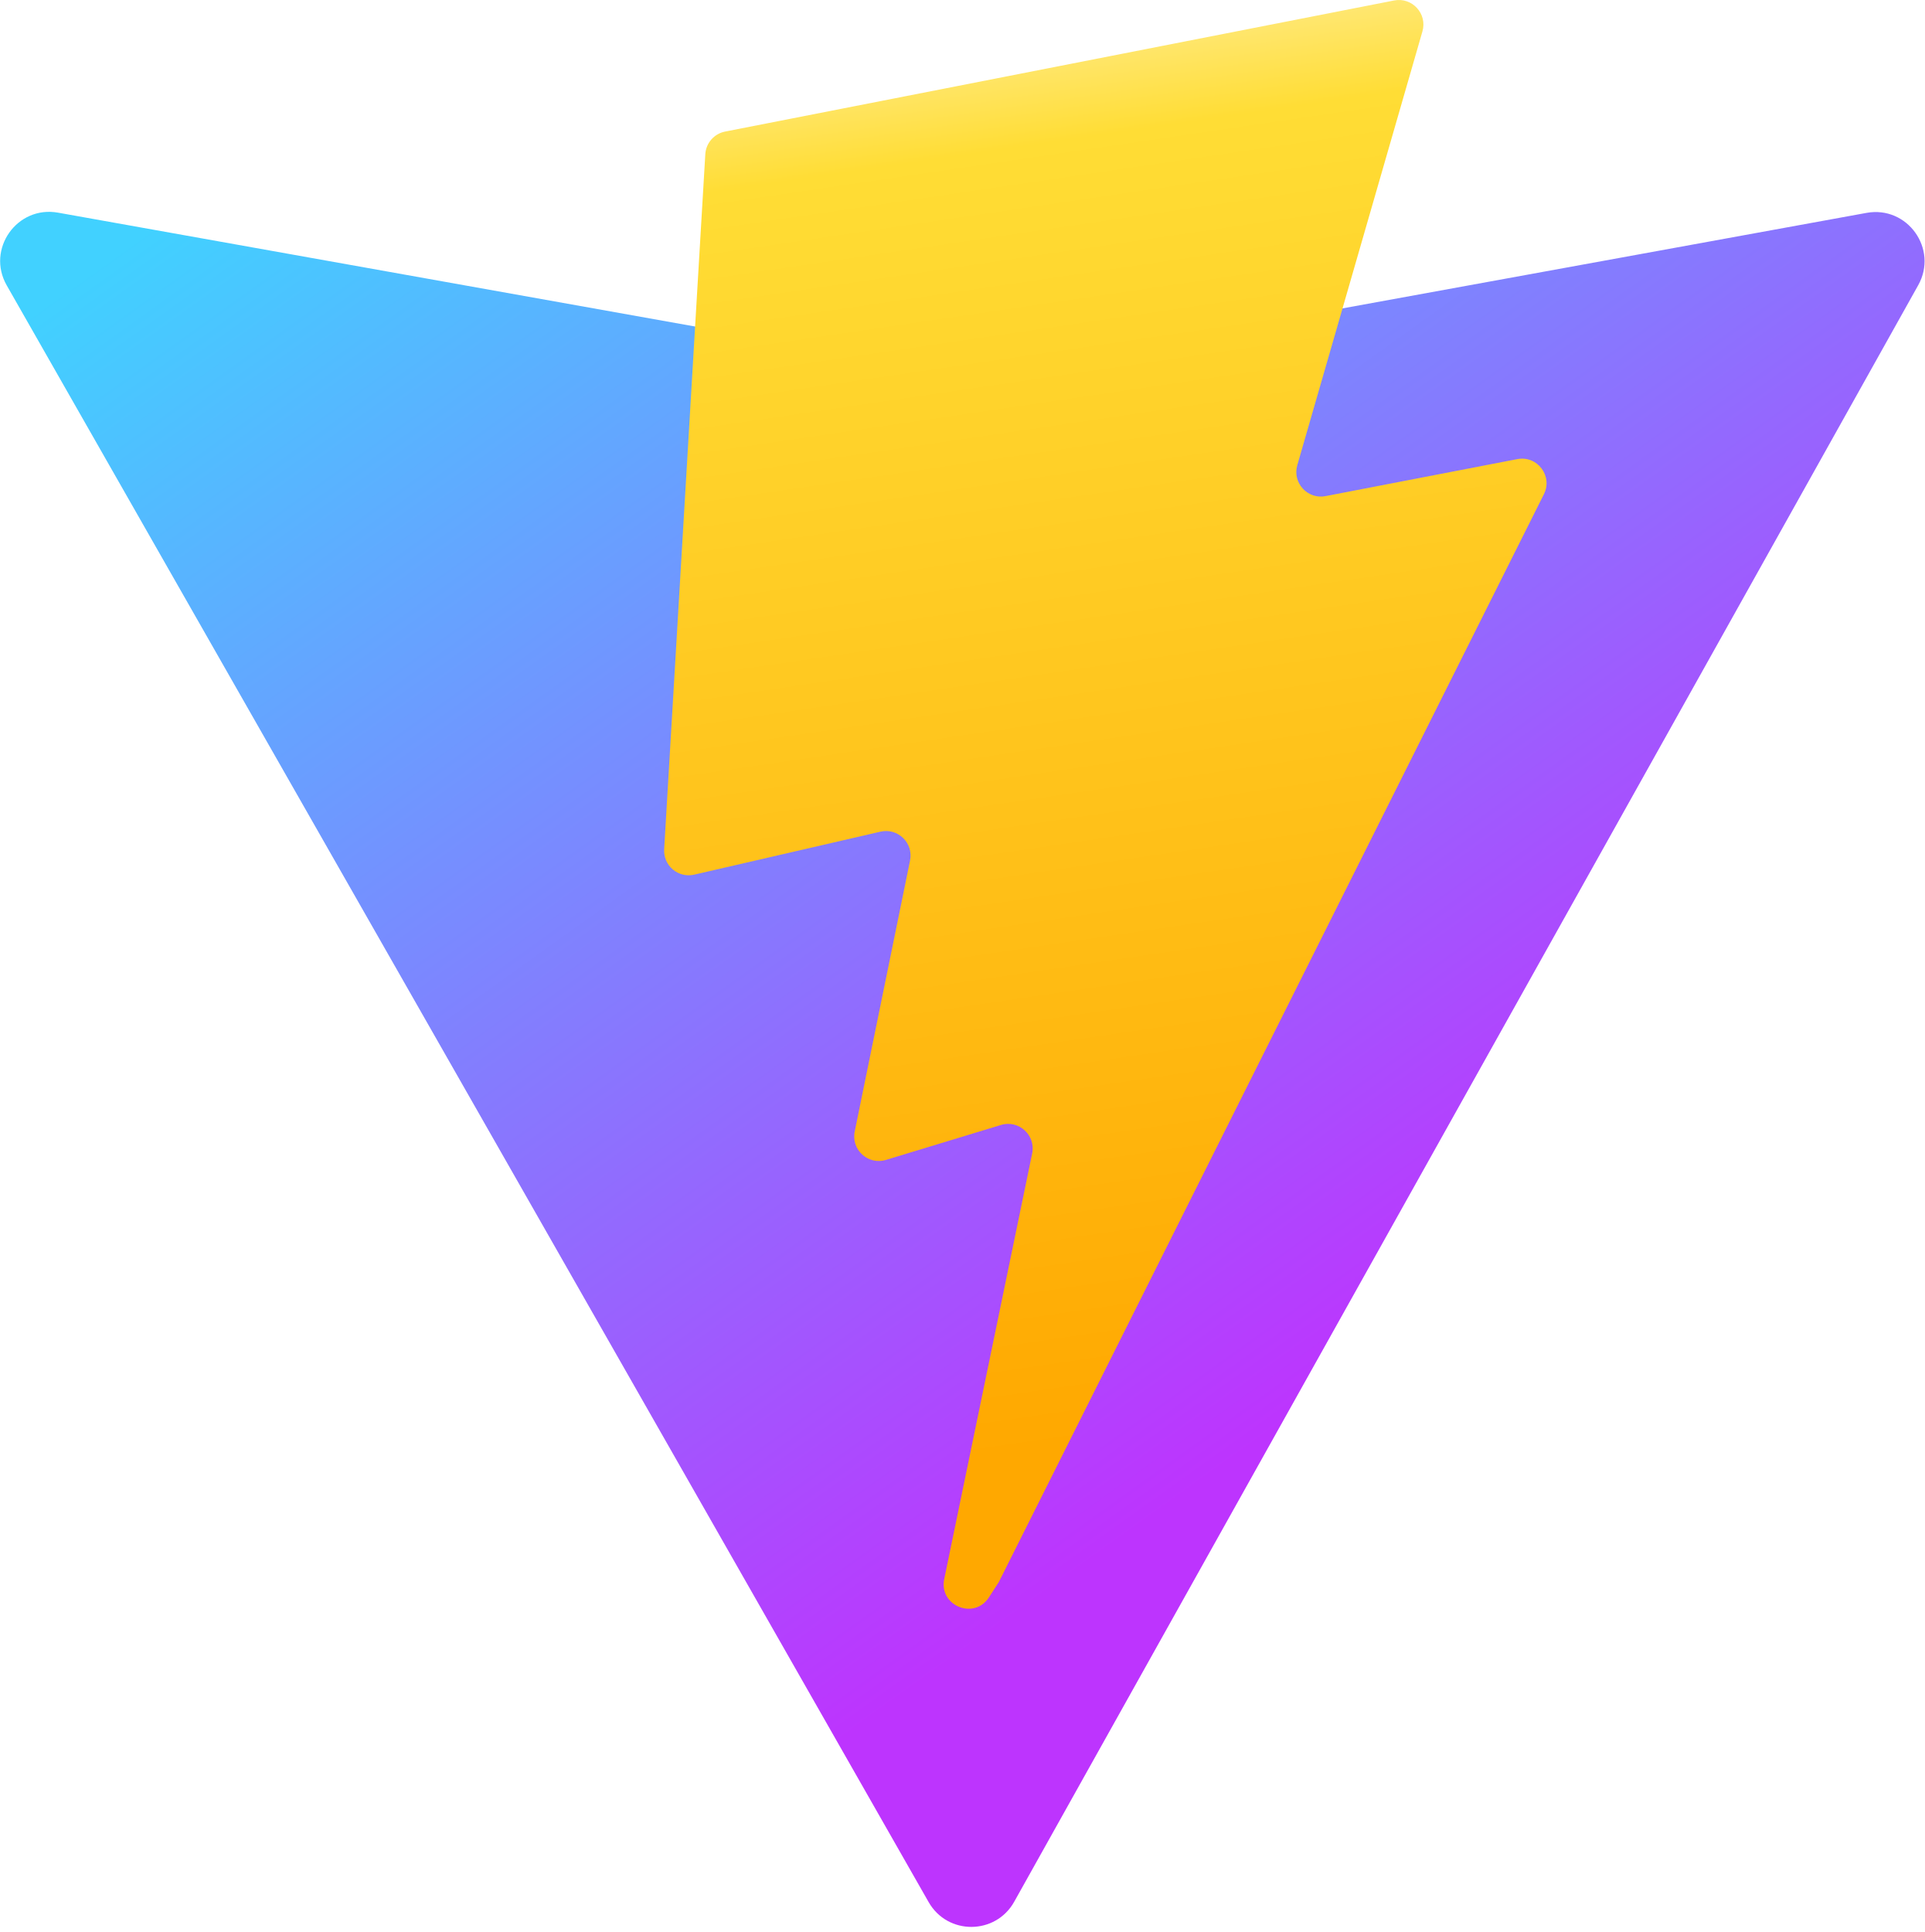
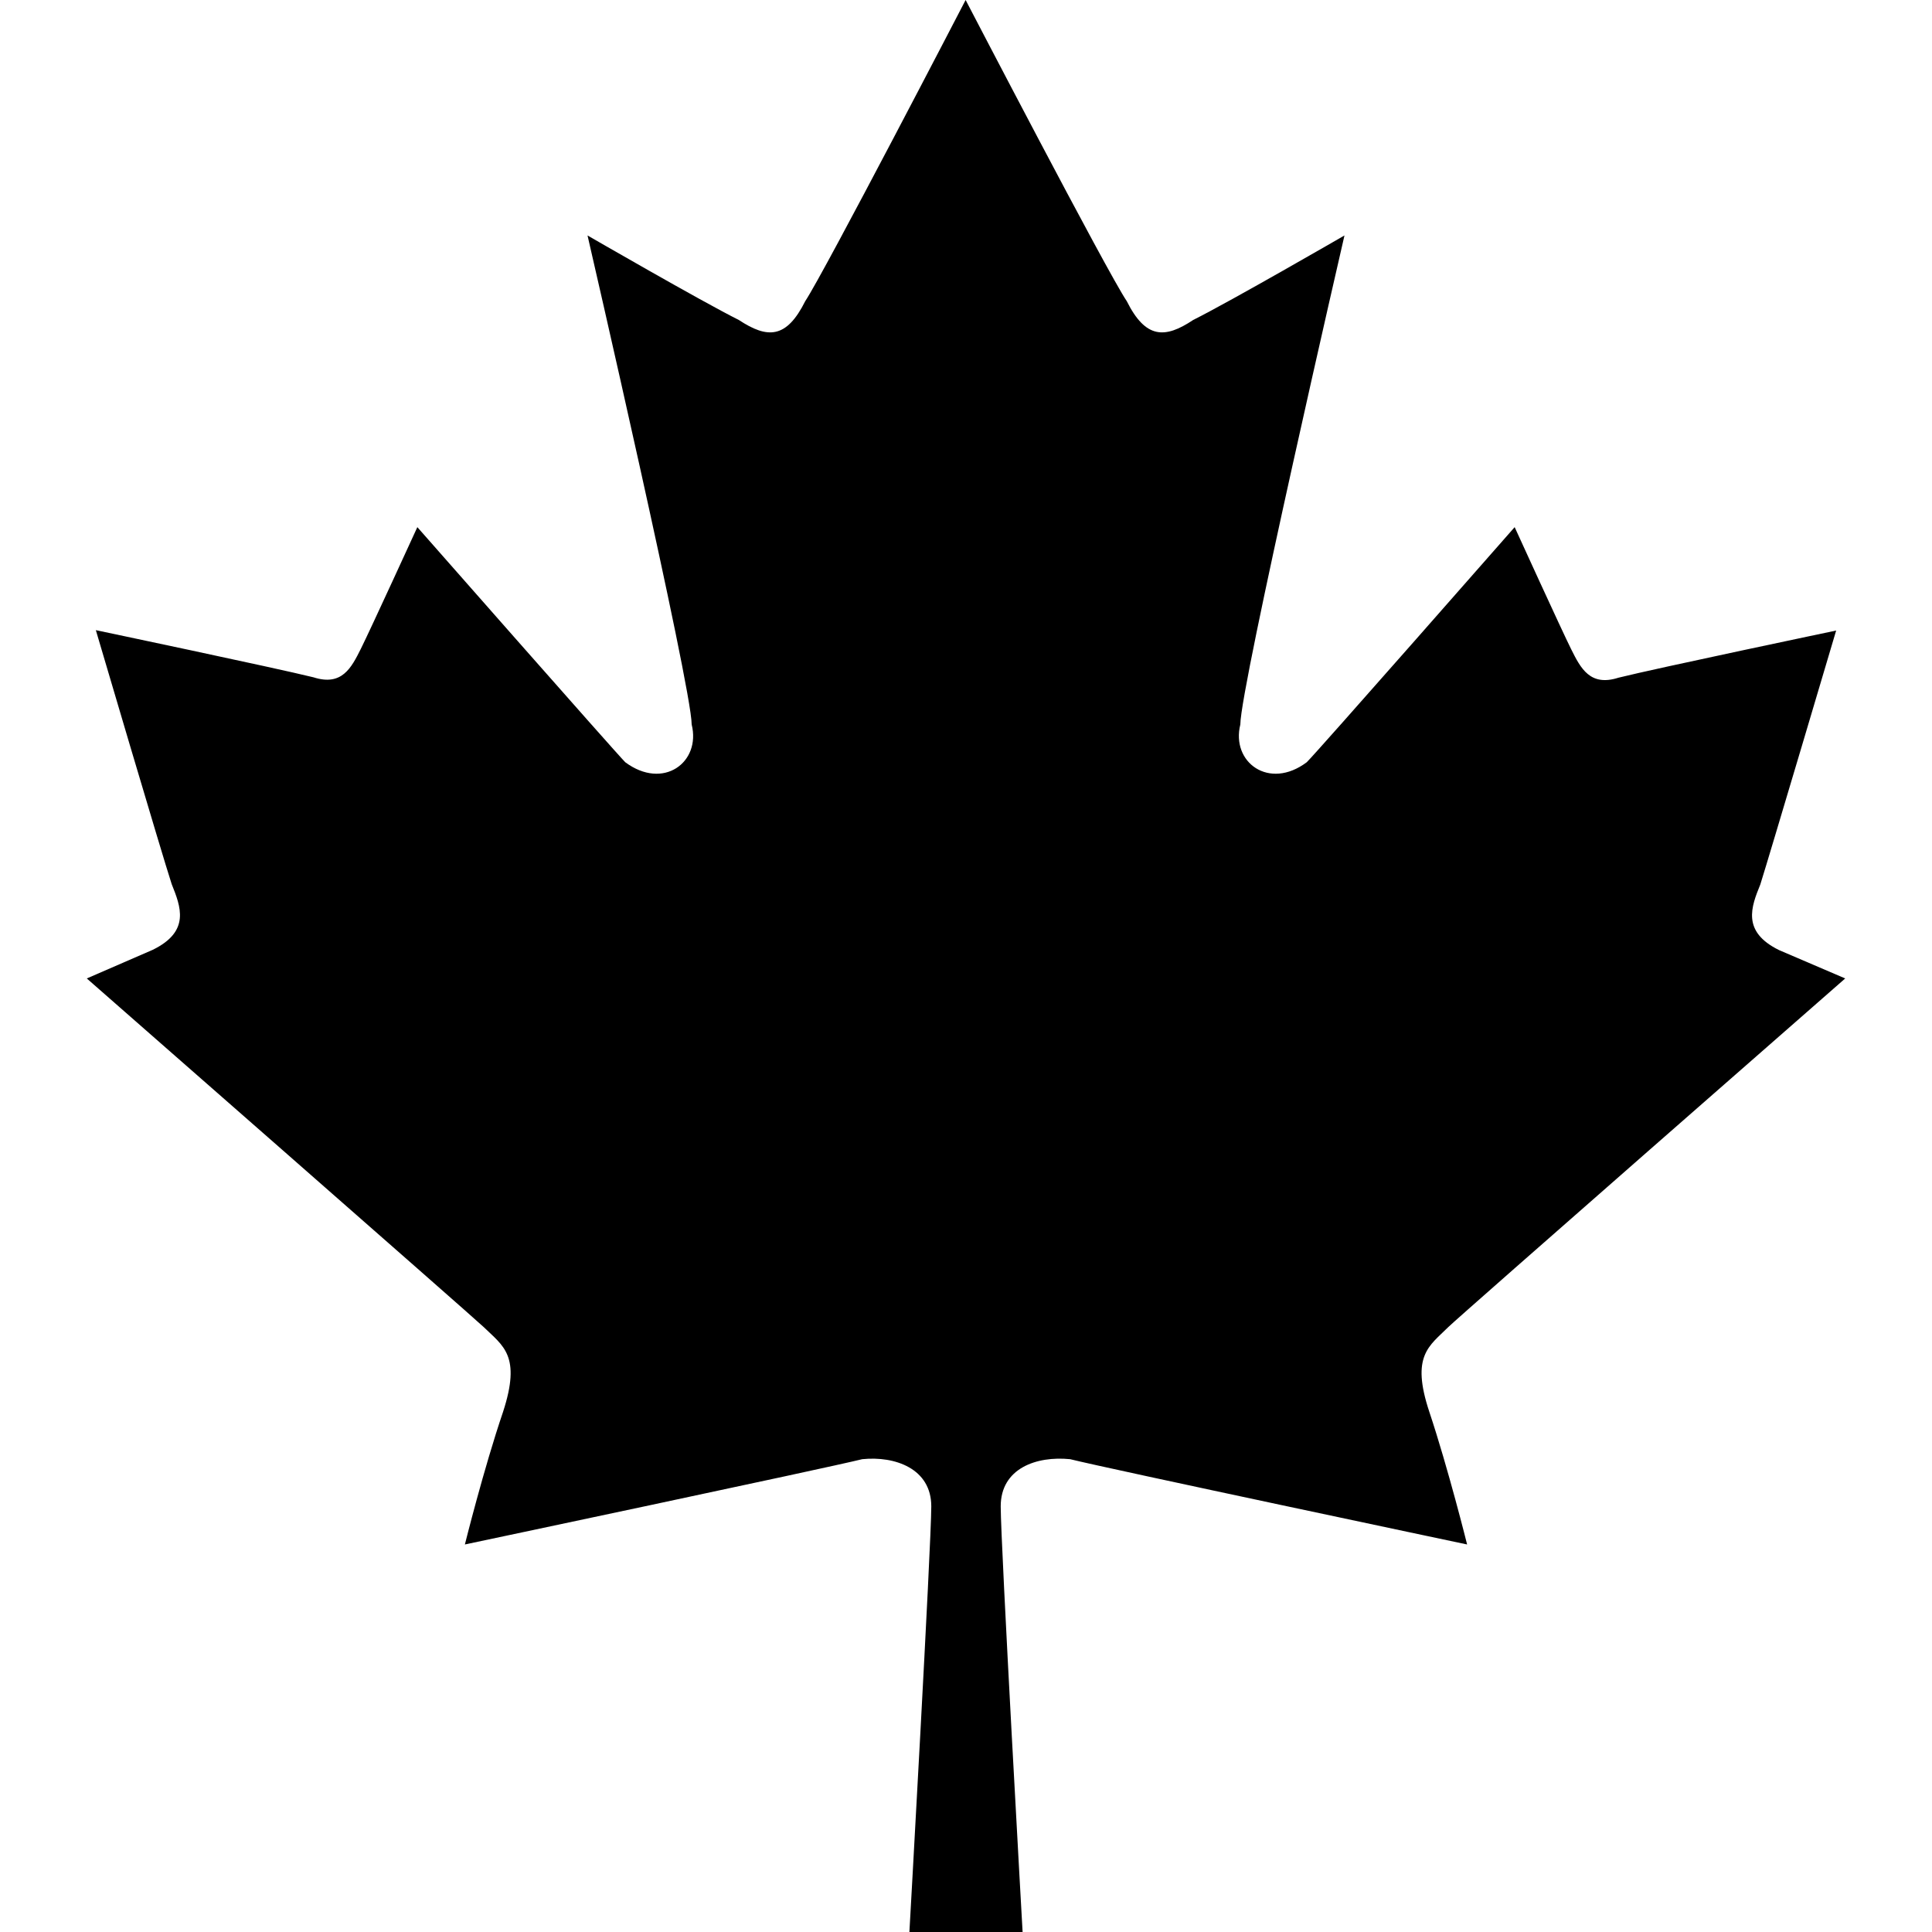
- <svg xmlns="http://www.w3.org/2000/svg" aria-hidden="true" role="img" class="iconify iconify--logos" width="31.88" height="32" preserveAspectRatio="xMidYMid meet" viewBox="0 0 256 257">
-   <defs>
-     <linearGradient id="IconifyId1813088fe1fbc01fb466" x1="-.828%" x2="57.636%" y1="7.652%" y2="78.411%">
-       <stop offset="0%" stop-color="#41D1FF" />
-       <stop offset="100%" stop-color="#BD34FE" />
-     </linearGradient>
-     <linearGradient id="IconifyId1813088fe1fbc01fb467" x1="43.376%" x2="50.316%" y1="2.242%" y2="89.03%">
-       <stop offset="0%" stop-color="#FFEA83" />
-       <stop offset="8.333%" stop-color="#FFDD35" />
-       <stop offset="100%" stop-color="#FFA800" />
-     </linearGradient>
-   </defs>
-   <path fill="url(#IconifyId1813088fe1fbc01fb466)" d="M255.153 37.938L134.897 252.976c-2.483 4.44-8.862 4.466-11.382.048L.875 37.958c-2.746-4.814 1.371-10.646 6.827-9.67l120.385 21.517a6.537 6.537 0 0 0 2.322-.004l117.867-21.483c5.438-.991 9.574 4.796 6.877 9.62Z" />
-   <path fill="url(#IconifyId1813088fe1fbc01fb467)" d="M185.432.063L96.44 17.501a3.268 3.268 0 0 0-2.634 3.014l-5.474 92.456a3.268 3.268 0 0 0 3.997 3.378l24.777-5.718c2.318-.535 4.413 1.507 3.936 3.838l-7.361 36.047c-.495 2.426 1.782 4.5 4.151 3.78l15.304-4.649c2.372-.72 4.652 1.36 4.15 3.788l-11.698 56.621c-.732 3.542 3.979 5.473 5.943 2.437l1.313-2.028l72.516-144.72c1.215-2.423-.88-5.186-3.54-4.672l-25.505 4.922c-2.396.462-4.435-1.77-3.759-4.114l16.646-57.705c.677-2.35-1.37-4.583-3.769-4.113Z" />
+ <svg xmlns="http://www.w3.org/2000/svg" height="24" width="24" viewBox="0 0 512 512">
+   <path d="M383.8 351.7c2.5-2.5 105.2-92.4 105.2-92.4l-17.5-7.5c-10-4.9-7.4-11.5-5-17.4 2.4-7.6 20.1-67.3 20.1-67.3s-47.7 10-57.7 12.5c-7.5 2.4-10-2.5-12.5-7.5s-15-32.4-15-32.4-52.6 59.9-55.1 62.3c-10 7.5-20.1 0-17.6-10 0-10 27.6-129.6 27.6-129.6s-30.1 17.4-40.1 22.4c-7.5 5-12.6 5-17.6-5C293.5 72.3 255.9 0 255.9 0s-37.5 72.3-42.5 79.8c-5 10-10 10-17.6 5-10-5-40.1-22.4-40.1-22.4S183.3 182 183.3 192c2.5 10-7.5 17.5-17.6 10-2.5-2.5-55.1-62.3-55.1-62.3S98.1 167 95.6 172s-5 9.9-12.5 7.5C73 177 25.4 167 25.4 167s17.6 59.7 20.1 67.3c2.4 6 5 12.5-5 17.4L23 259.3s102.6 89.9 105.2 92.4c5.1 5 10 7.5 5.1 22.5-5.1 15-10.1 35.1-10.1 35.1s95.2-20.1 105.3-22.6c8.7-.9 18.3 2.5 18.3 12.5S241 512 241 512h30s-5.8-102.7-5.8-112.8 9.5-13.4 18.4-12.5c10 2.5 105.2 22.6 105.2 22.6s-5-20.1-10-35.1 0-17.5 5-22.5z" fill="currentColor" />
</svg>
